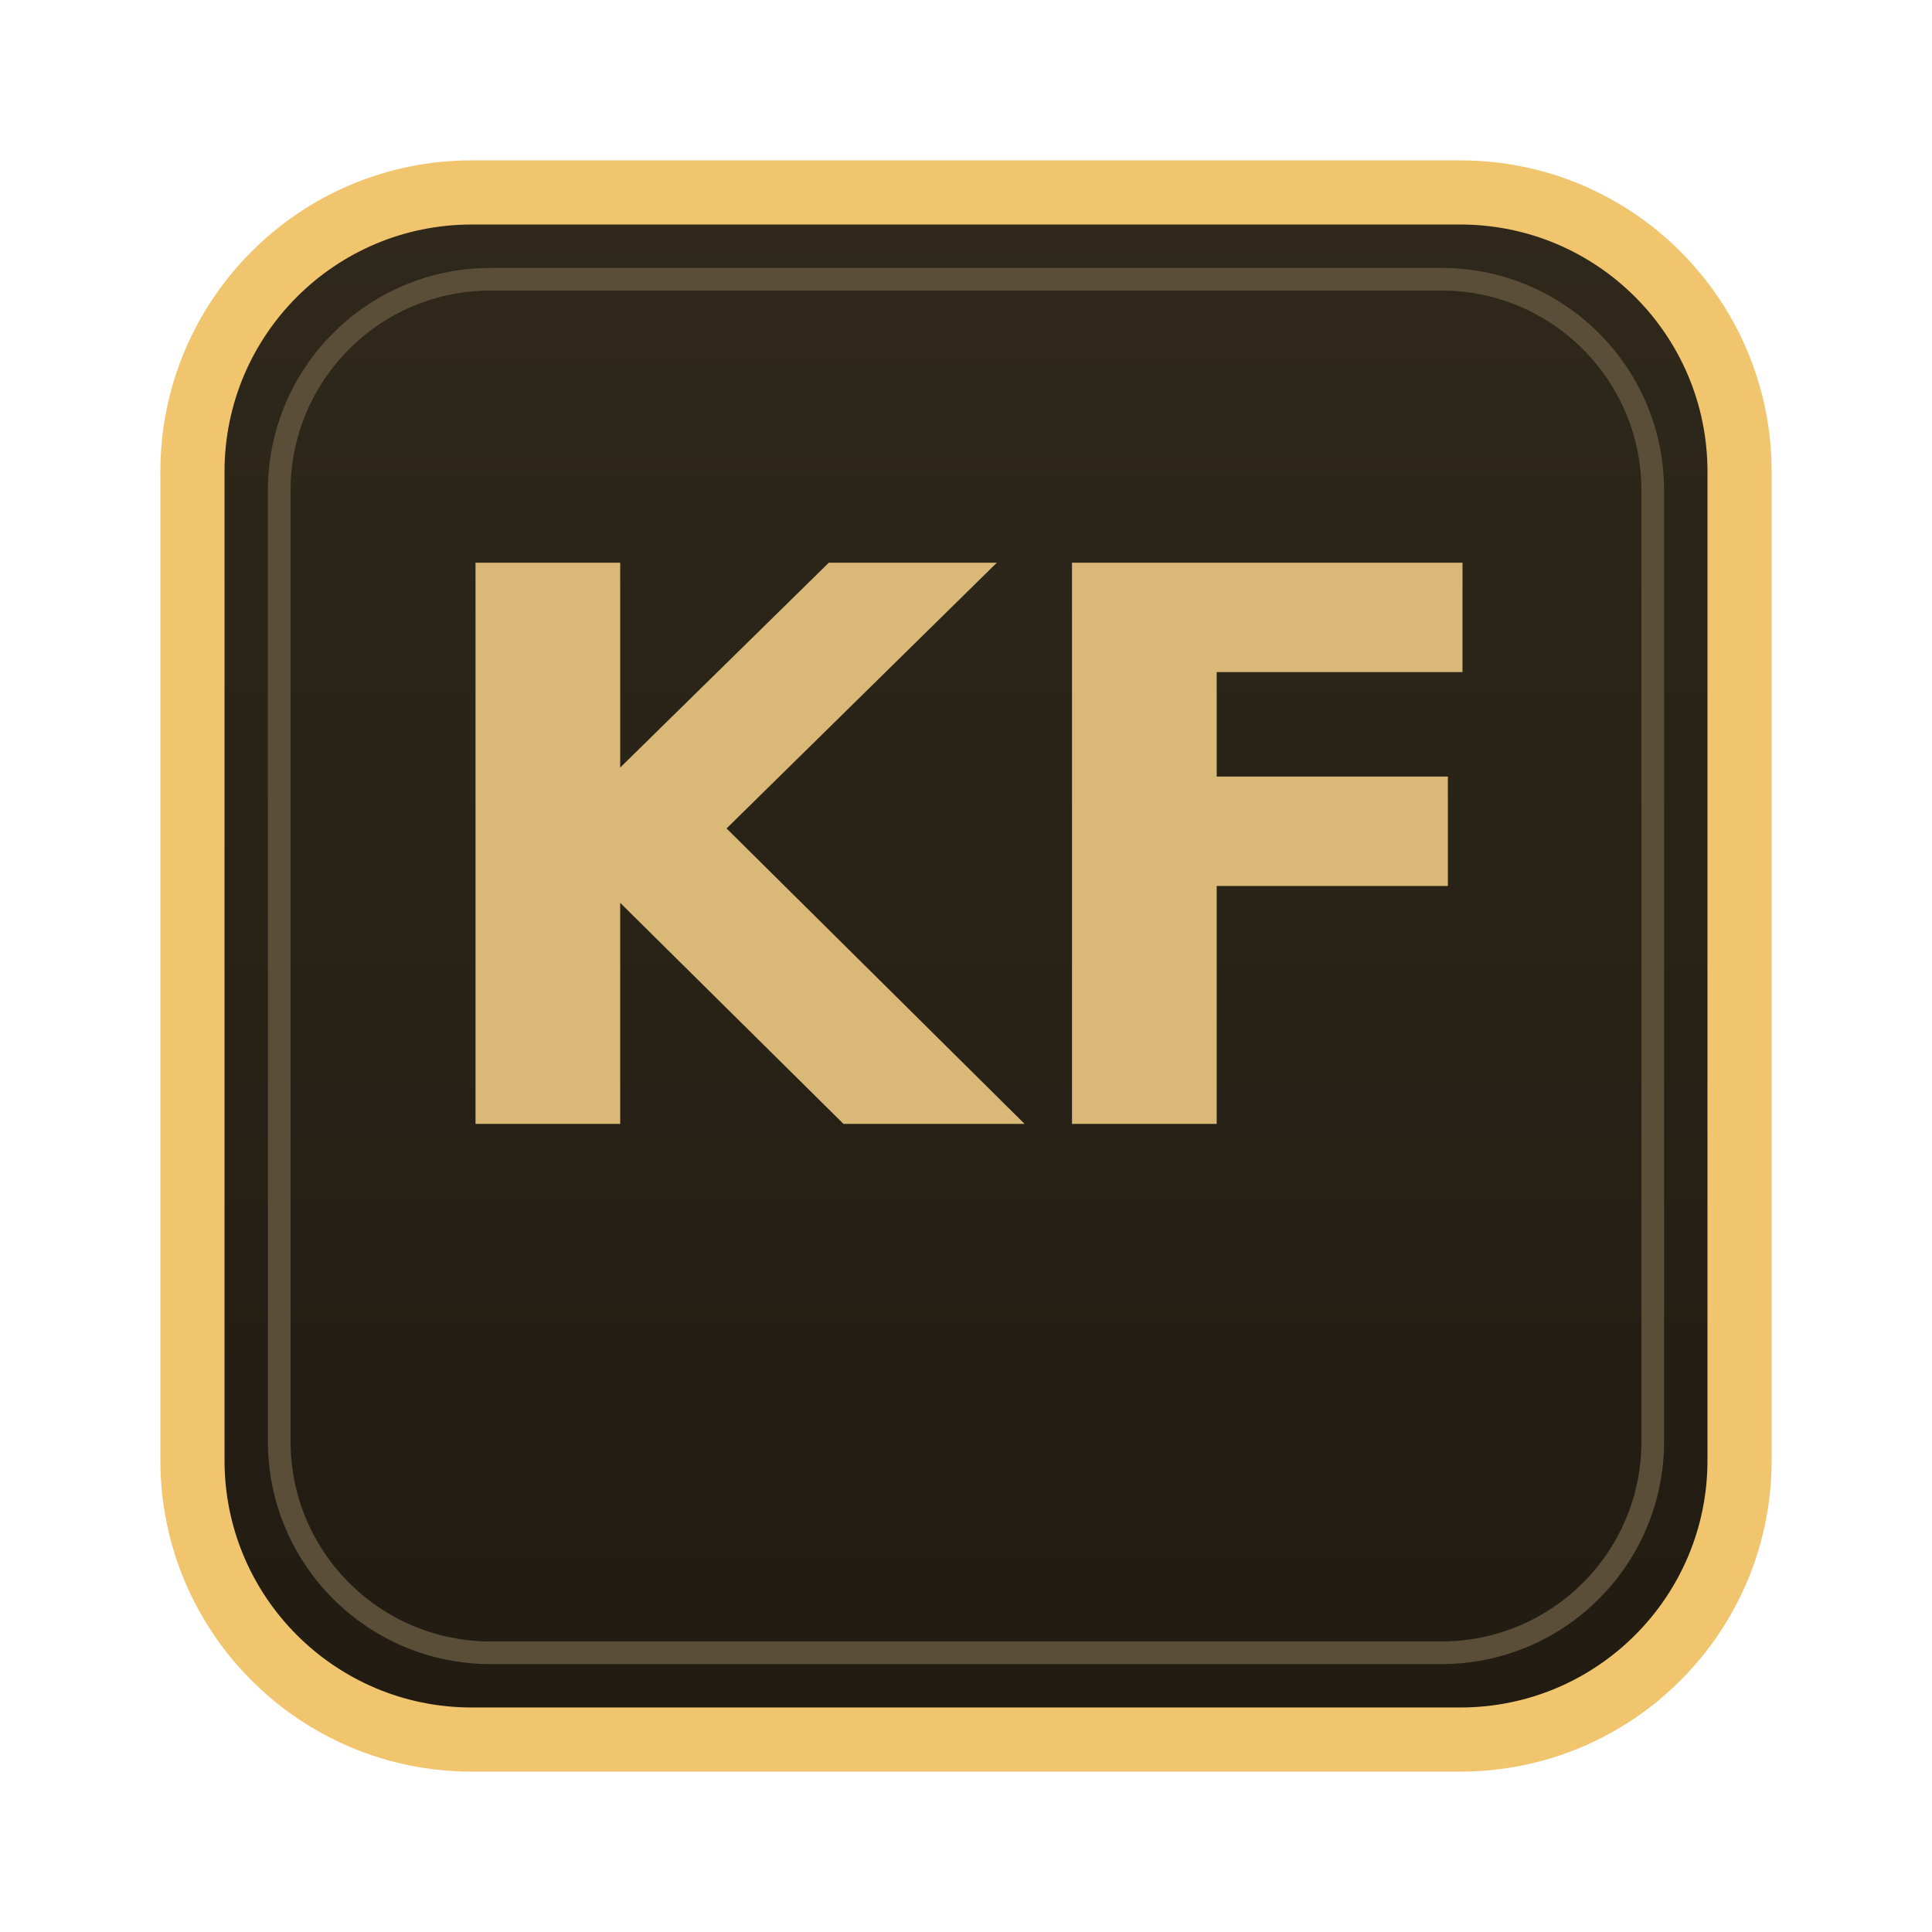
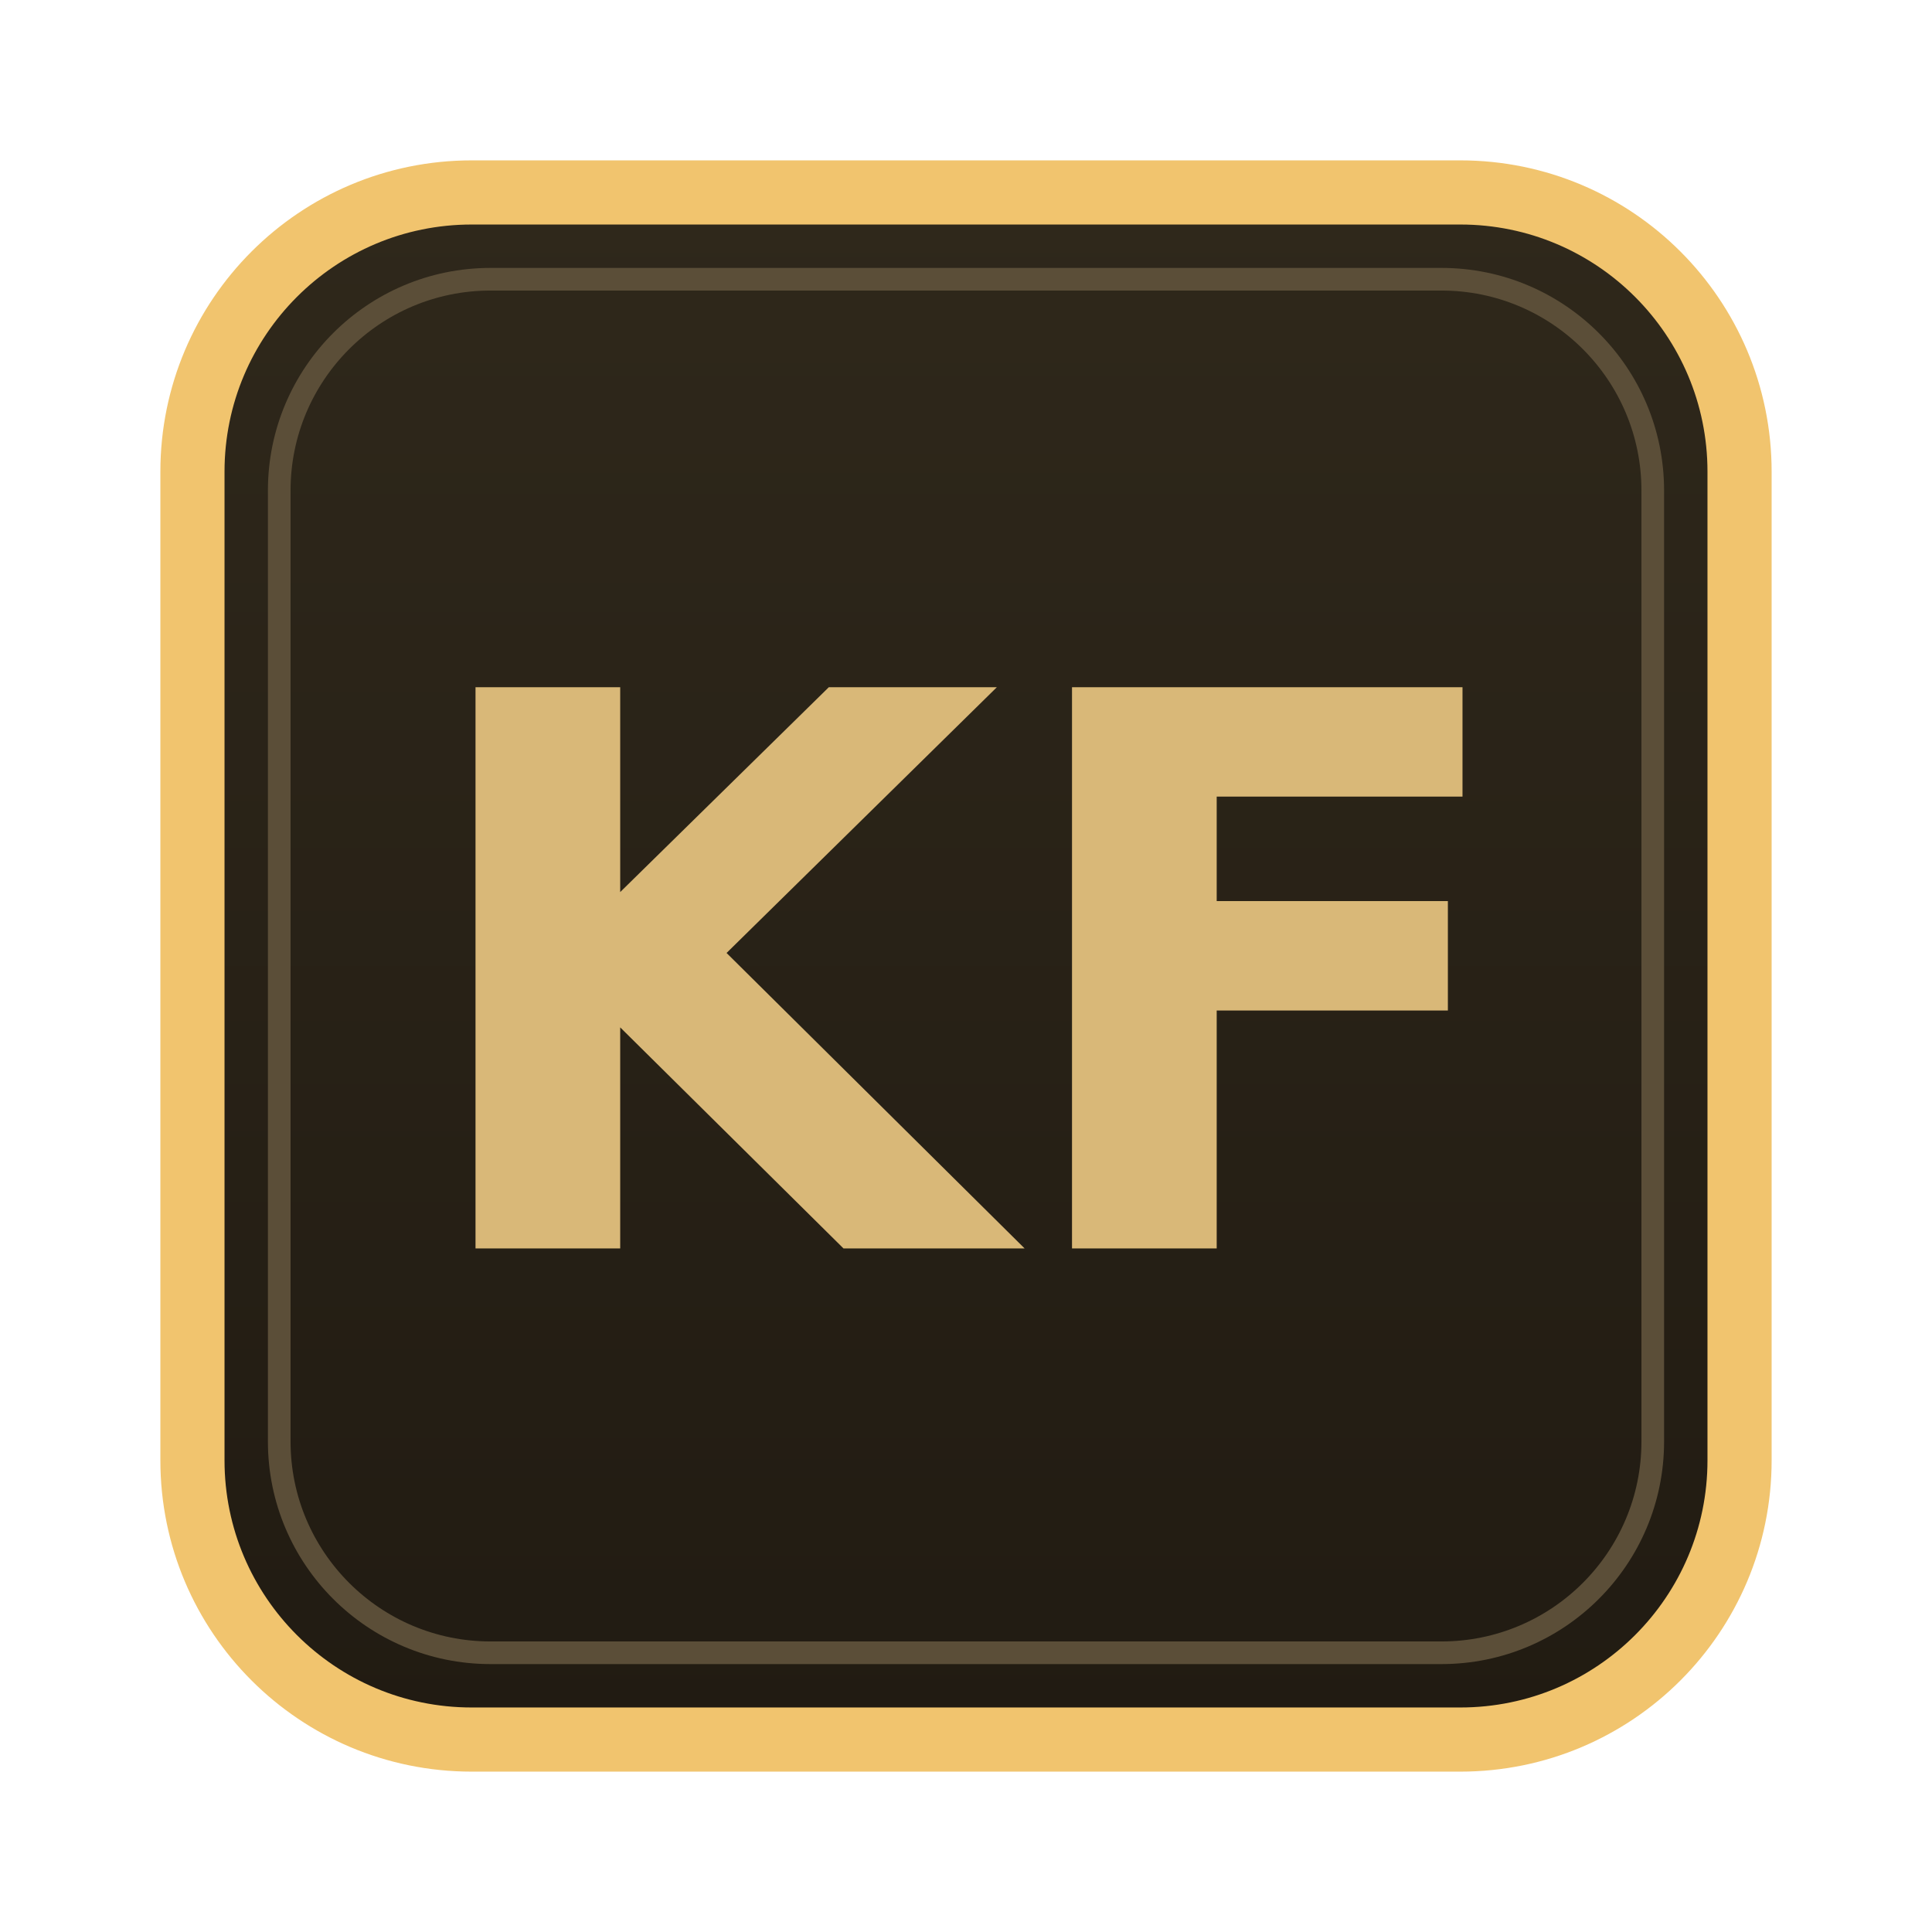
<svg xmlns="http://www.w3.org/2000/svg" width="512" height="512" viewBox="0 0 512 512">
  <defs>
    <linearGradient id="bg" x1="0" x2="0" y1="0" y2="1">
      <stop offset="0%" stop-color="#2f281b" />
      <stop offset="100%" stop-color="#211b12" />
    </linearGradient>
  </defs>
  <rect x="51" y="51" width="410" height="410" rx="74" fill="url(#bg)" stroke="#f1c46e" stroke-width="17" />
  <rect x="74" y="74" width="364" height="364" rx="56" fill="none" stroke="#5b4e38" stroke-width="6" />
-   <text x="256.0" y="297.84" text-anchor="middle" font-family="DejaVu Sans, Arial, sans-serif" font-size="204" font-weight="700" fill="#d9b878">KF</text>
+   <text x="256.0" y="330.84" text-anchor="middle" font-family="DejaVu Sans, Arial, sans-serif" font-size="204" font-weight="700" fill="#d9b878">KF</text>
</svg>
